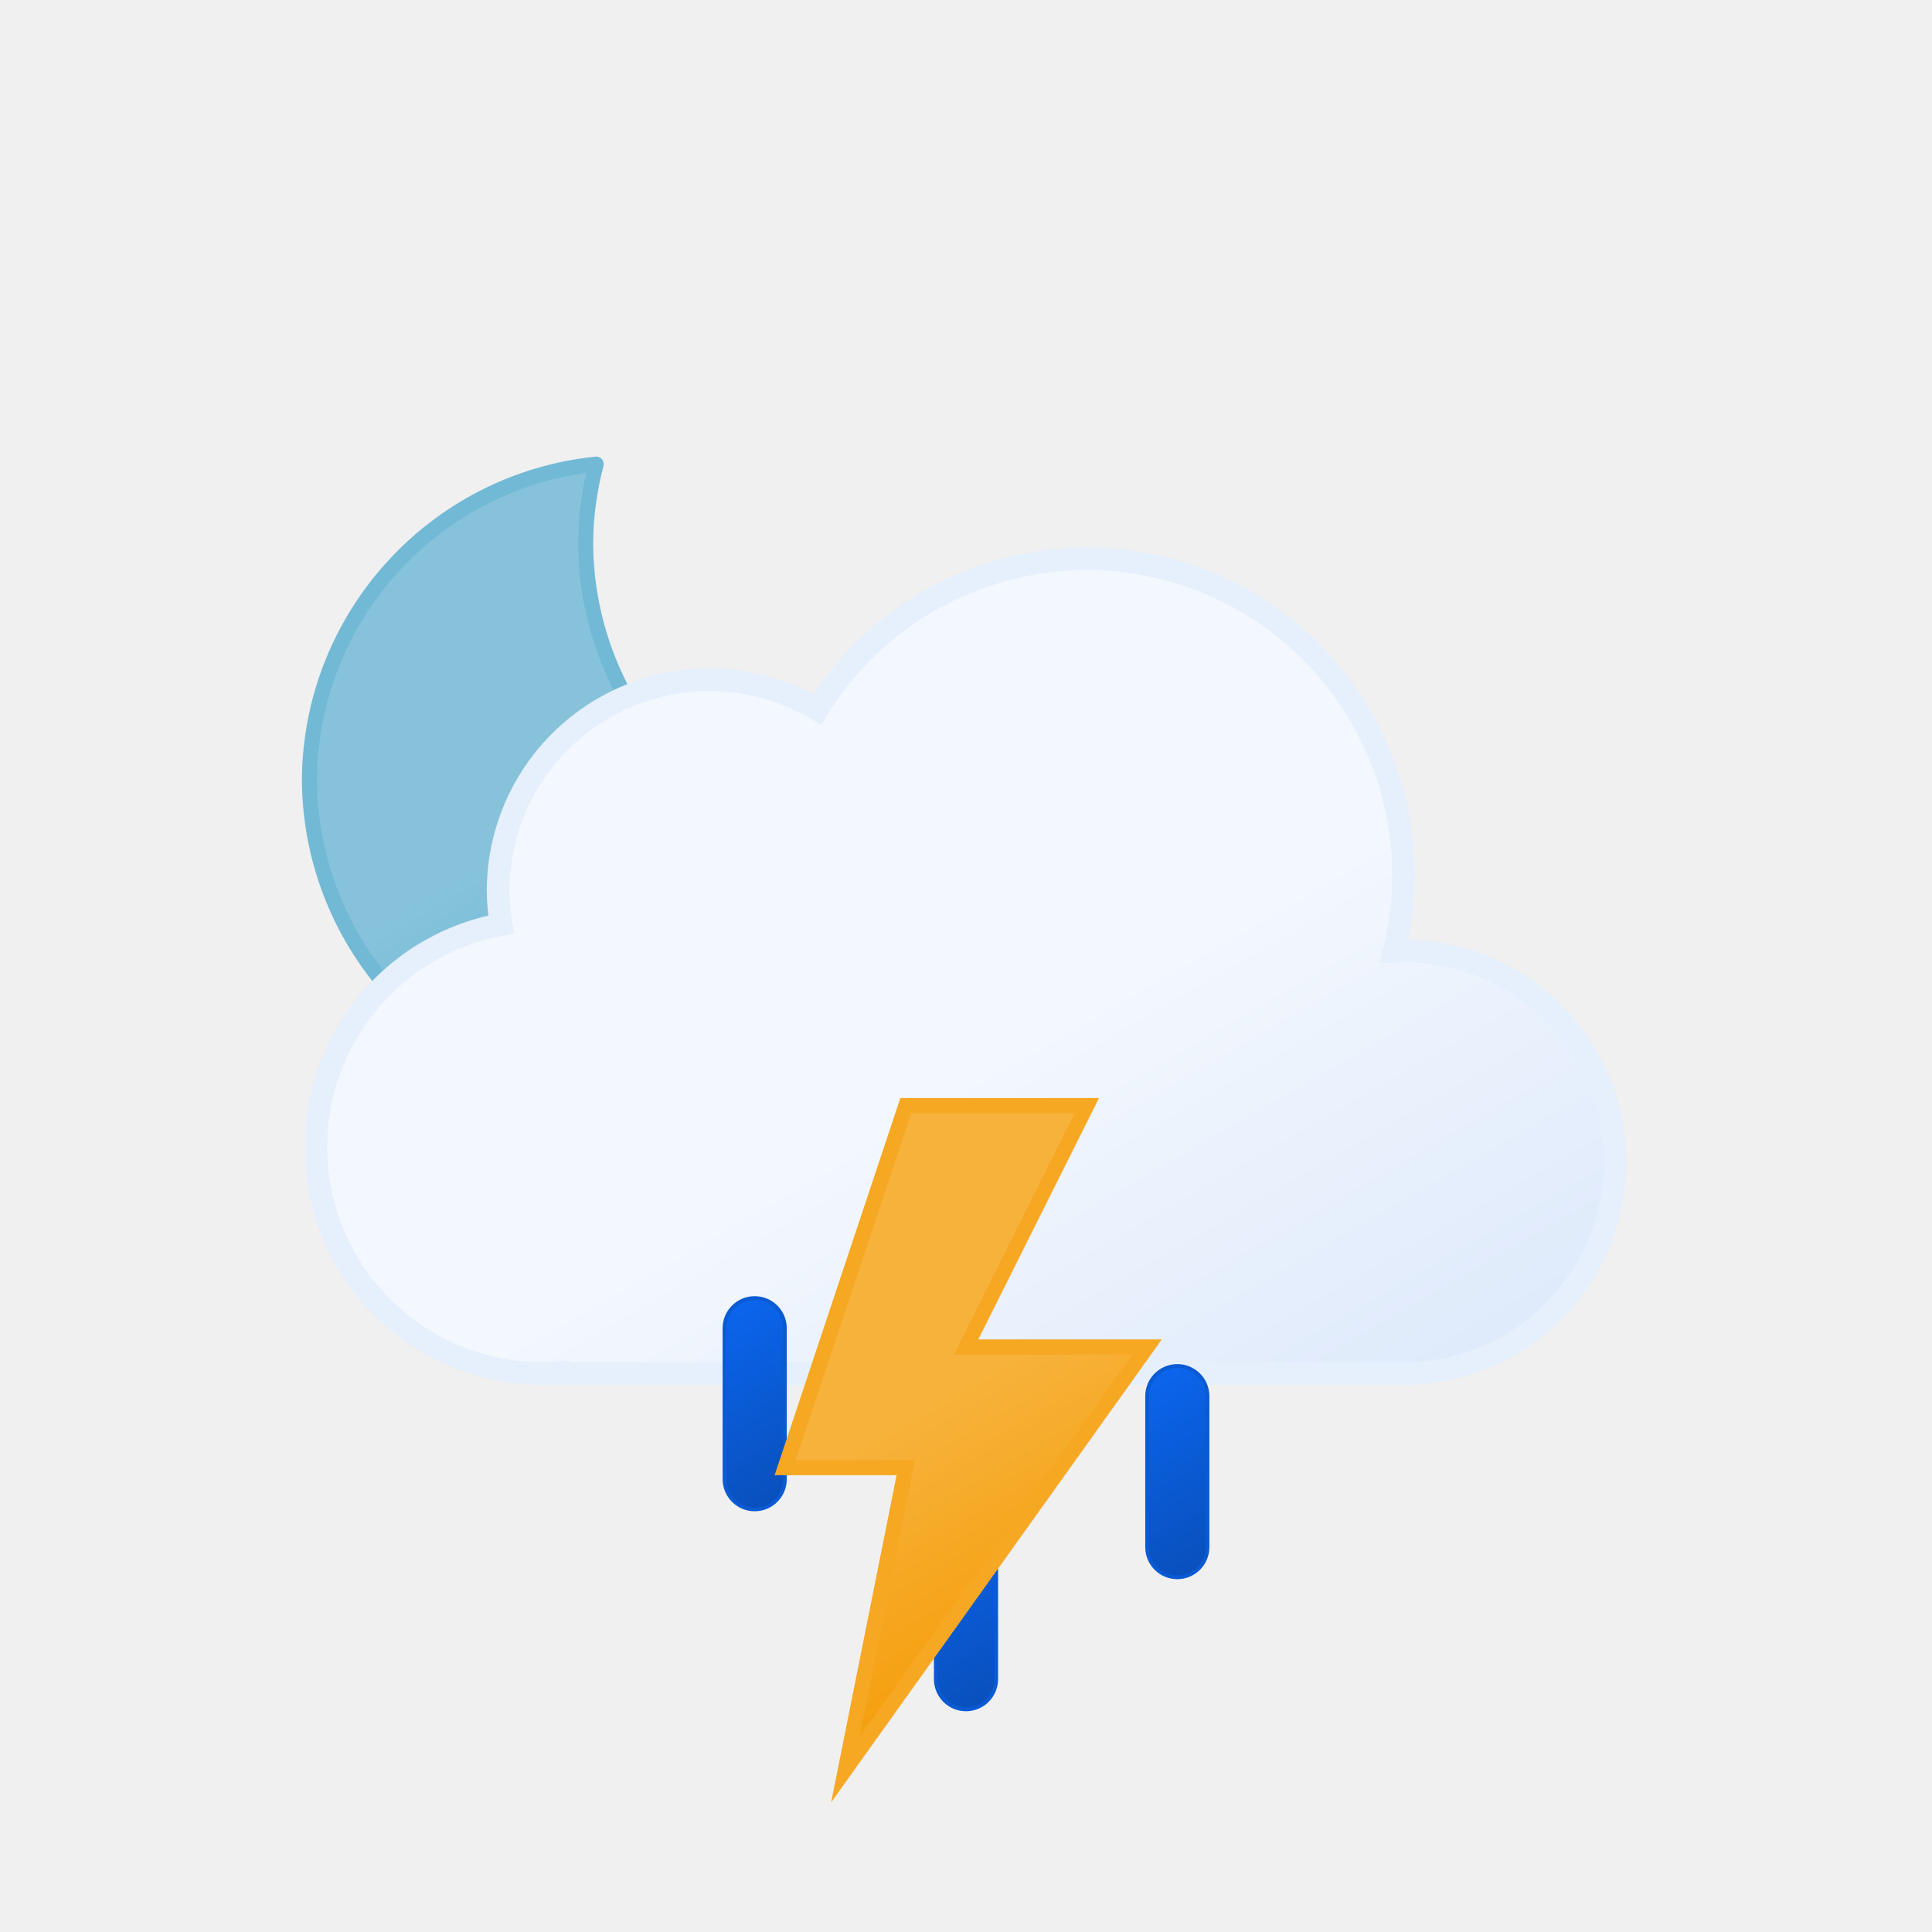
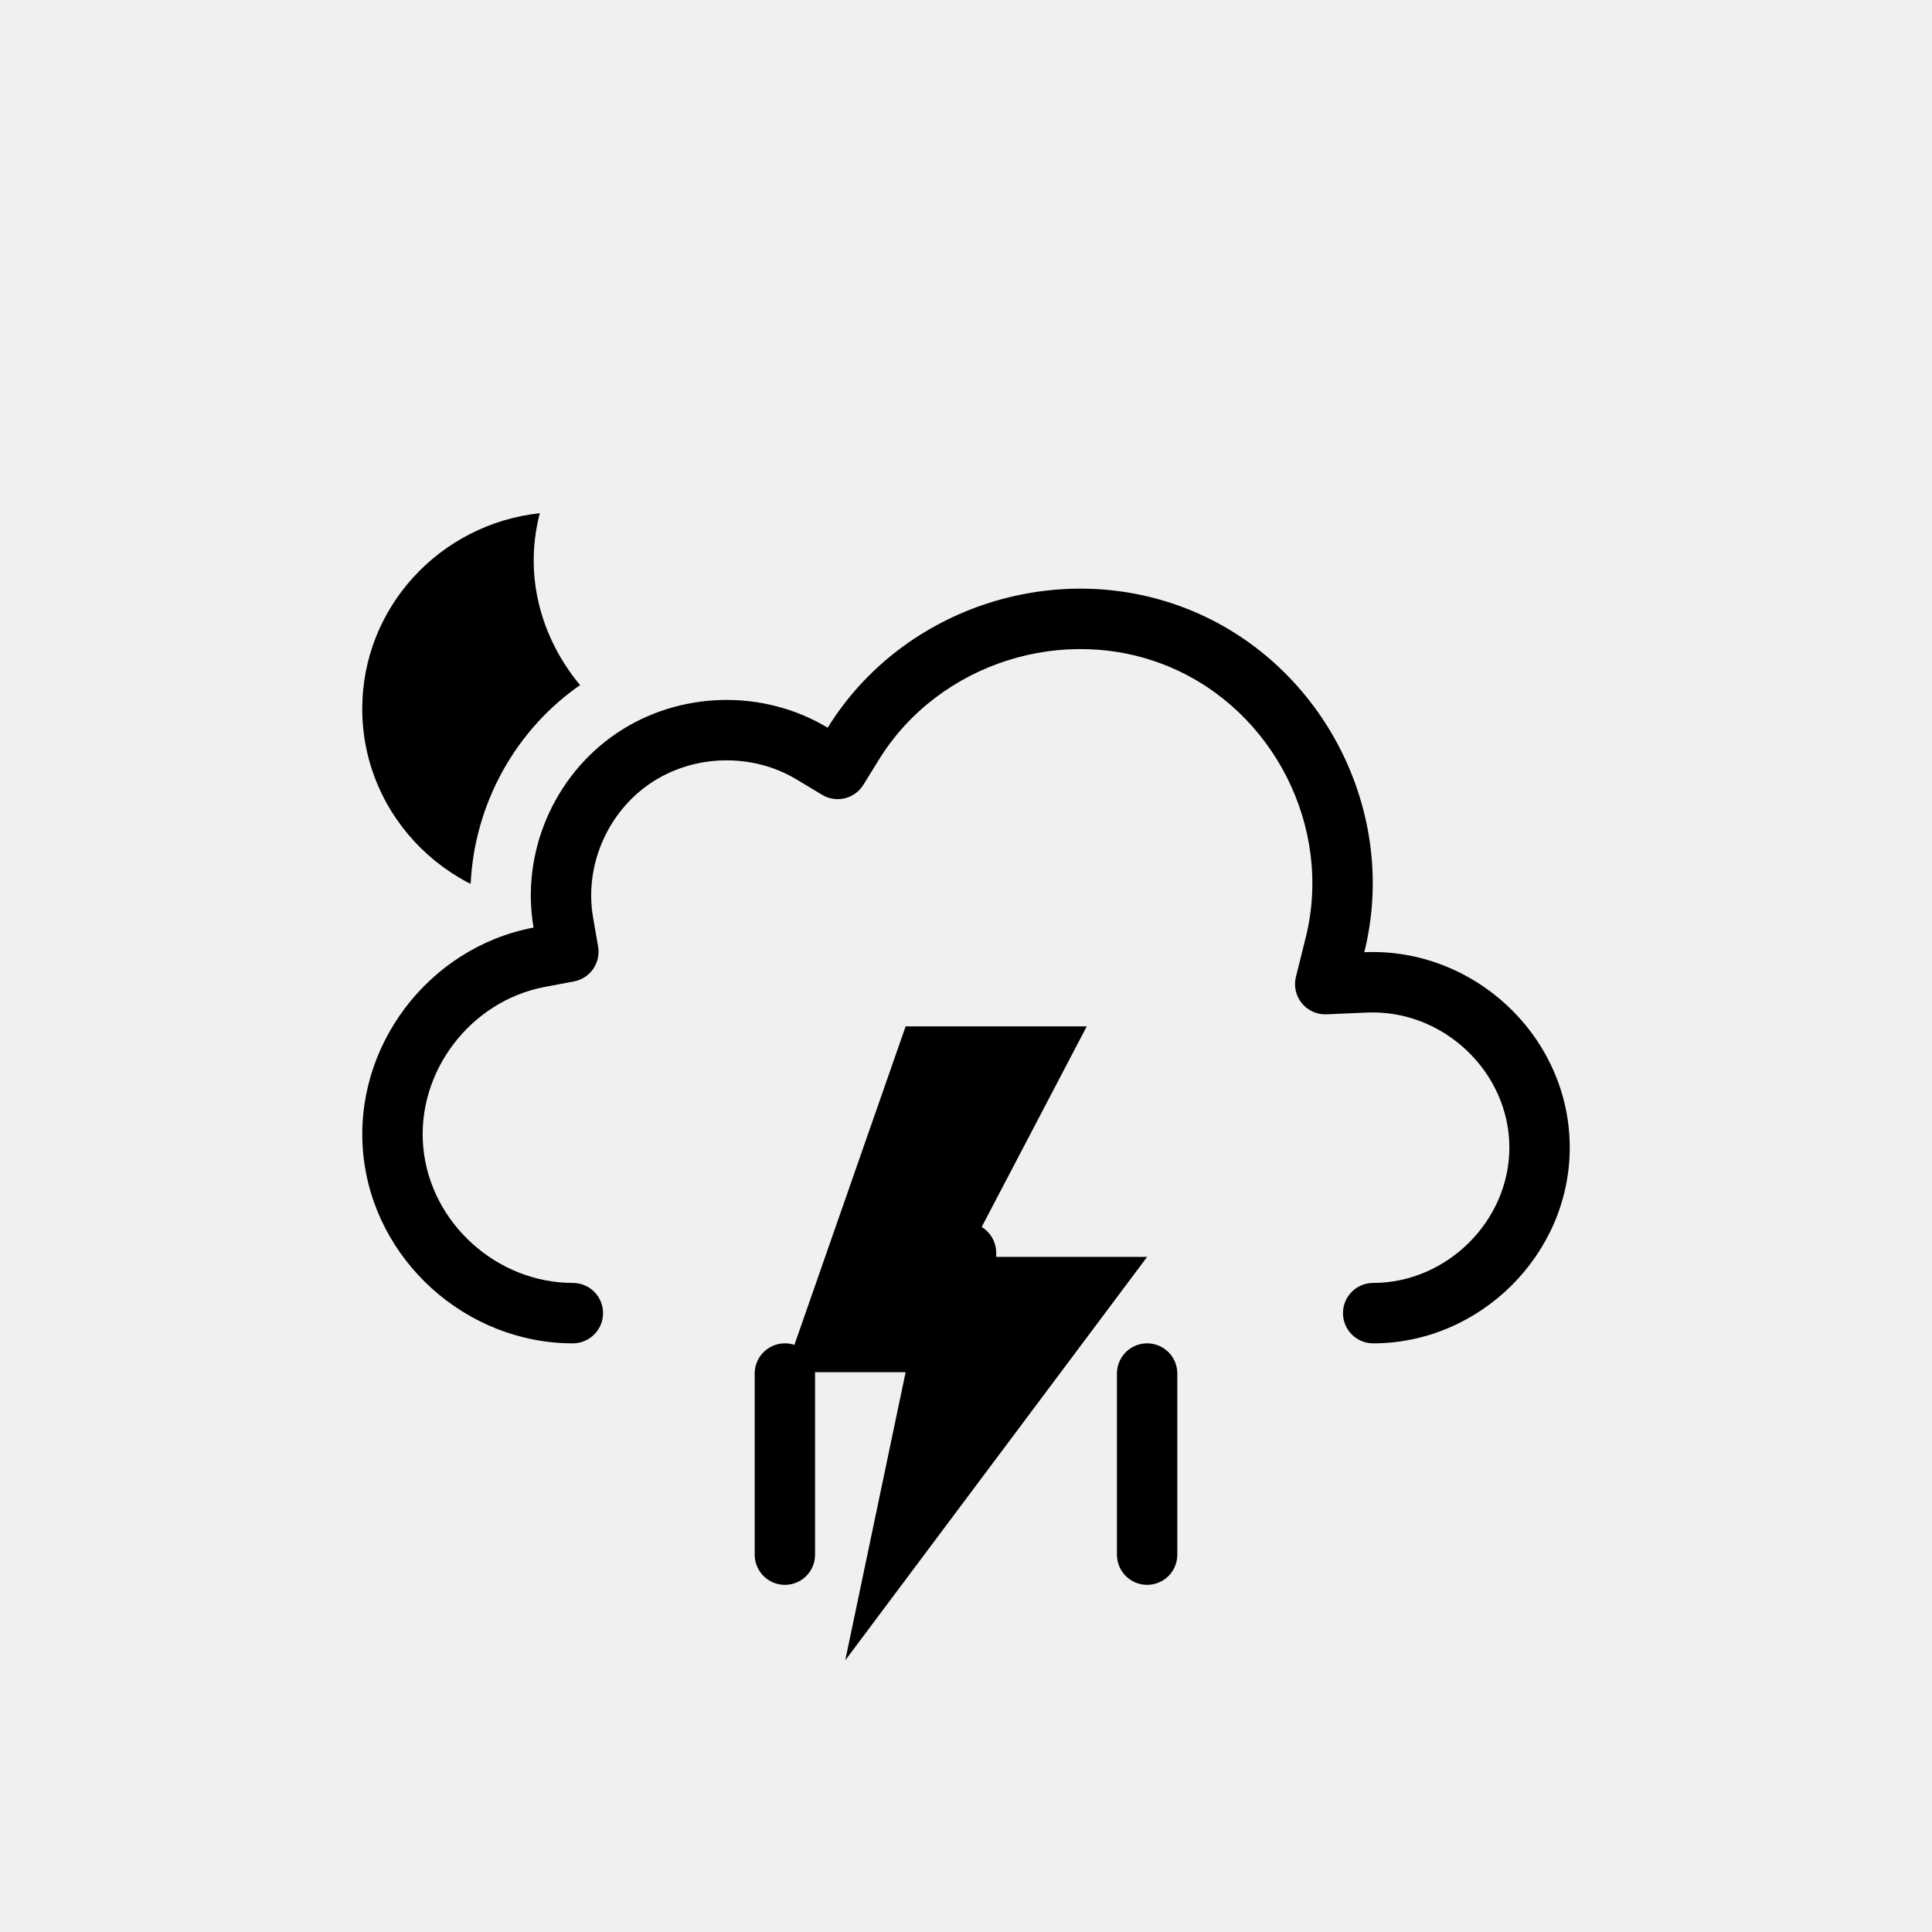
- <svg xmlns="http://www.w3.org/2000/svg" xmlns:xlink="http://www.w3.org/1999/xlink" viewBox="0 0 512 512">
+ <svg xmlns="http://www.w3.org/2000/svg" fill="none" viewBox="0 0 128 128">
+   <g id="thunderstorms-night-rain__thunderstorms-night-rain" clip-path="url(#thunderstorms-night-rain__clip0_2038_14337)">
+     <g id="thunderstorms-night-rain__Sky">
+       <g id="thunderstorms-night-rain__Mask group">
+         <mask id="thunderstorms-night-rain__mask0_2038_14337" width="128" height="128" x="0" y="0" maskUnits="userSpaceOnUse" style="mask-type:alpha">
+           <g id="thunderstorms-night-rain__Cloud Mask">
+             <path id="thunderstorms-night-rain__Subtract" fill="#000" fill-rule="evenodd" d="M128 0H0v128h128zM37.952 93h53.023c9.252 0 17.023-7.647 17.023-16.972 0-8.006-5.693-14.678-13.073-16.477.437-9.65-5.25-18.942-14.374-22.759-9.444-3.95-20.485-1.18-27.02 6.446-4.96-1.642-10.55-.942-14.957 2.053-4.428 3.009-7.143 7.99-7.39 13.247-7.12 2.925-11.856 10.313-11.106 18.246.864 9.145 8.75 16.218 17.874 16.216" clip-rule="evenodd" />
+           </g>
+         </mask>
+         <g mask="url(#thunderstorms-night-rain__mask0_2038_14337)">
+           <g id="thunderstorms-night-rain__Moon">
+             <path id="thunderstorms-night-rain__Moon_2" fill="currentColor" d="M35.766 34C29.15 34.714 24 40.241 24 46.959 24 54.16 29.918 60 37.218 60 43.37 60 48.527 55.846 50 50.23c-8.783.941-16.523-7.51-14.234-16.23" />
+           </g>
+         </g>
+       </g>
+       <g id="thunderstorms-night-rain__Clouds">
+         <g id="thunderstorms-night-rain__Cloud">
+           <path id="thunderstorms-night-rain__Cloud_2" fill="currentColor" fill-rule="evenodd" d="M54.837 48.212c4.99-8.074 15.428-11.388 24.171-7.73 8.734 3.654 13.676 13.4 11.38 22.604C97.683 62.767 104 68.706 104 76.028 104 83.116 98.047 89 90.977 89a2 2 0 0 1 0-4.003c4.887 0 9.023-4.117 9.023-8.969 0-5.002-4.378-9.164-9.437-8.943l-2.677.116a2 2 0 0 1-2.027-2.484l.648-2.6c1.813-7.269-2.116-15.044-9.042-17.942-6.94-2.904-15.277-.248-19.226 6.142l-1.039 1.68a2 2 0 0 1-2.73.663l-1.693-1.018c-2.965-1.783-6.845-1.676-9.706.268-2.85 1.937-4.361 5.482-3.78 8.865l.335 1.94a2 2 0 0 1-1.6 2.307l-1.934.365c-4.95.936-8.52 5.657-8.048 10.644.471 4.99 4.866 8.967 9.908 8.966a2 2 0 0 1 0 4.003c-7.083.001-13.223-5.525-13.89-12.592-.669-7.067 4.328-13.64 11.288-14.954-.85-4.94 1.333-10.04 5.474-12.855 4.151-2.82 9.712-2.974 14.013-.387" clip-rule="evenodd" />
+         </g>
+       </g>
+     </g>
+     <g id="thunderstorms-night-rain__Precipitation">
+       <g id="thunderstorms-night-rain__Raindrops">
+         <path id="thunderstorms-night-rain__Raindrop 1" stroke="currentColor" stroke-linecap="round" stroke-width="4" d="M52 83v12" transform="translate(0 8)" />
+         <path id="thunderstorms-night-rain__Raindrop 2" stroke="currentColor" stroke-linecap="round" stroke-width="4" d="M64 83v12" />
+         <path id="thunderstorms-night-rain__Raindrop 3" stroke="currentColor" stroke-linecap="round" stroke-width="4" d="M76 83v12" transform="translate(0 8)" />
+       </g>
+     </g>
+     <g id="thunderstorms-night-rain__Lightning">
+       <path id="thunderstorms-night-rain__Lightning Bolt" fill="currentColor" d="m60 68-8 22.91h8L56 110l20-26.727H64L72 68z" />
+     </g>
+   </g>
  <defs>
-     <linearGradient id="a" x1="99.5" x2="232.6" y1="30.7" y2="261.4" gradientUnits="userSpaceOnUse">
-       <stop offset="0" stop-color="#f3f7fe" />
-       <stop offset=".5" stop-color="#f3f7fe" />
-       <stop offset="1" stop-color="#deeafb" />
-     </linearGradient>
-     <linearGradient id="b" x1="8.7" x2="80.9" y1="17.1" y2="142.1" gradientUnits="userSpaceOnUse">
-       <stop offset="0" stop-color="#f7b23b" />
-       <stop offset=".5" stop-color="#f7b23b" />
-       <stop offset="1" stop-color="#f59e0b" />
-     </linearGradient>
-     <linearGradient id="c" x1="34.7" x2="119.2" y1="18.6" y2="165" gradientUnits="userSpaceOnUse">
-       <stop offset="0" stop-color="#86c3db" />
-       <stop offset=".5" stop-color="#86c3db" />
-       <stop offset="1" stop-color="#5eafcf" />
-     </linearGradient>
-     <linearGradient id="d" x1="1381.3" x2="1399.5" y1="-1144.7" y2="-1097.4" gradientTransform="rotate(-9 8002.567 8233.063)" gradientUnits="userSpaceOnUse">
-       <stop offset="0" stop-color="#0b65ed" />
-       <stop offset=".5" stop-color="#0a5ad4" />
-       <stop offset="1" stop-color="#0950bc" />
-     </linearGradient>
-     <linearGradient xlink:href="#d" id="e" x1="1428.4" x2="1446.6" y1="-1084.7" y2="-1037.4" gradientTransform="rotate(-9 8009.537 8233.037)" />
-     <linearGradient xlink:href="#d" id="f" x1="1489.3" x2="1507.5" y1="-1111.6" y2="-1064.3" gradientTransform="rotate(-9 8016.566 8233.078)" />
-     <symbol id="h" viewBox="0 0 172 172">
-       <path fill="url(#c)" stroke="#72b9d5" stroke-linecap="round" stroke-linejoin="round" stroke-width="4" d="M160.6 107.4a84.8 84.8 0 01-85.4-84.3A83.3 83.3 0 0178 2 84.7 84.7 0 002 85.7 84.8 84.8 0 0087.4 170a85.2 85.2 0 0082.6-63.1 88 88 0 01-9.4.5Z" />
-     </symbol>
-     <symbol id="i" viewBox="0 0 350 222">
-       <path fill="url(#a)" stroke="#e6effc" stroke-miterlimit="10" stroke-width="6" d="m291 107-2.5.1A83.9 83.9 0 00135.6 43 56 56 0 0051 91a56.6 56.6 0 00.8 9A60 60 0 0063 219l4-.2v.2h224a56 56 0 000-112Z" />
-     </symbol>
-     <symbol id="g" viewBox="0 0 351 246">
-       <use xlink:href="#h" width="172" height="172" />
-       <use xlink:href="#i" width="350" height="222" transform="translate(1 24)" />
-     </symbol>
-     <symbol id="j" viewBox="0 0 129 110">
-       <path fill="url(#d)" stroke="#0a5ad4" stroke-miterlimit="10" d="M8.5 56.5a8 8 0 01-8-8v-40a8 8 0 0116 0v40a8 8 0 01-8 8Z" />
-       <path fill="url(#e)" stroke="#0a5ad4" stroke-miterlimit="10" d="M64.5 109.5a8 8 0 01-8-8v-40a8 8 0 0116 0v40a8 8 0 01-8 8Z" />
-       <path fill="url(#f)" stroke="#0a5ad4" stroke-miterlimit="10" d="M120.5 74.5a8 8 0 01-8-8v-40a8 8 0 0116 0v40a8 8 0 01-8 8Z" />
-     </symbol>
-     <symbol id="k" viewBox="0 0 102.7 186.8">
-       <path fill="url(#b)" stroke="#f6a823" stroke-miterlimit="10" stroke-width="4" d="m34.8 2-32 96h32l-16 80 80-112h-48l32-64h-48z" />
-     </symbol>
+     <clipPath id="thunderstorms-night-rain__clip0_2038_14337">
+       <rect width="128" height="128" fill="#fff" />
+     </clipPath>
  </defs>
-   <use xlink:href="#g" width="351" height="246" transform="translate(80 121)" />
-   <use xlink:href="#j" width="129" height="110" transform="translate(191.5 343.5)" />
-   <use xlink:href="#k" width="102.7" height="186.7" transform="translate(205.23 291)" />
</svg>
